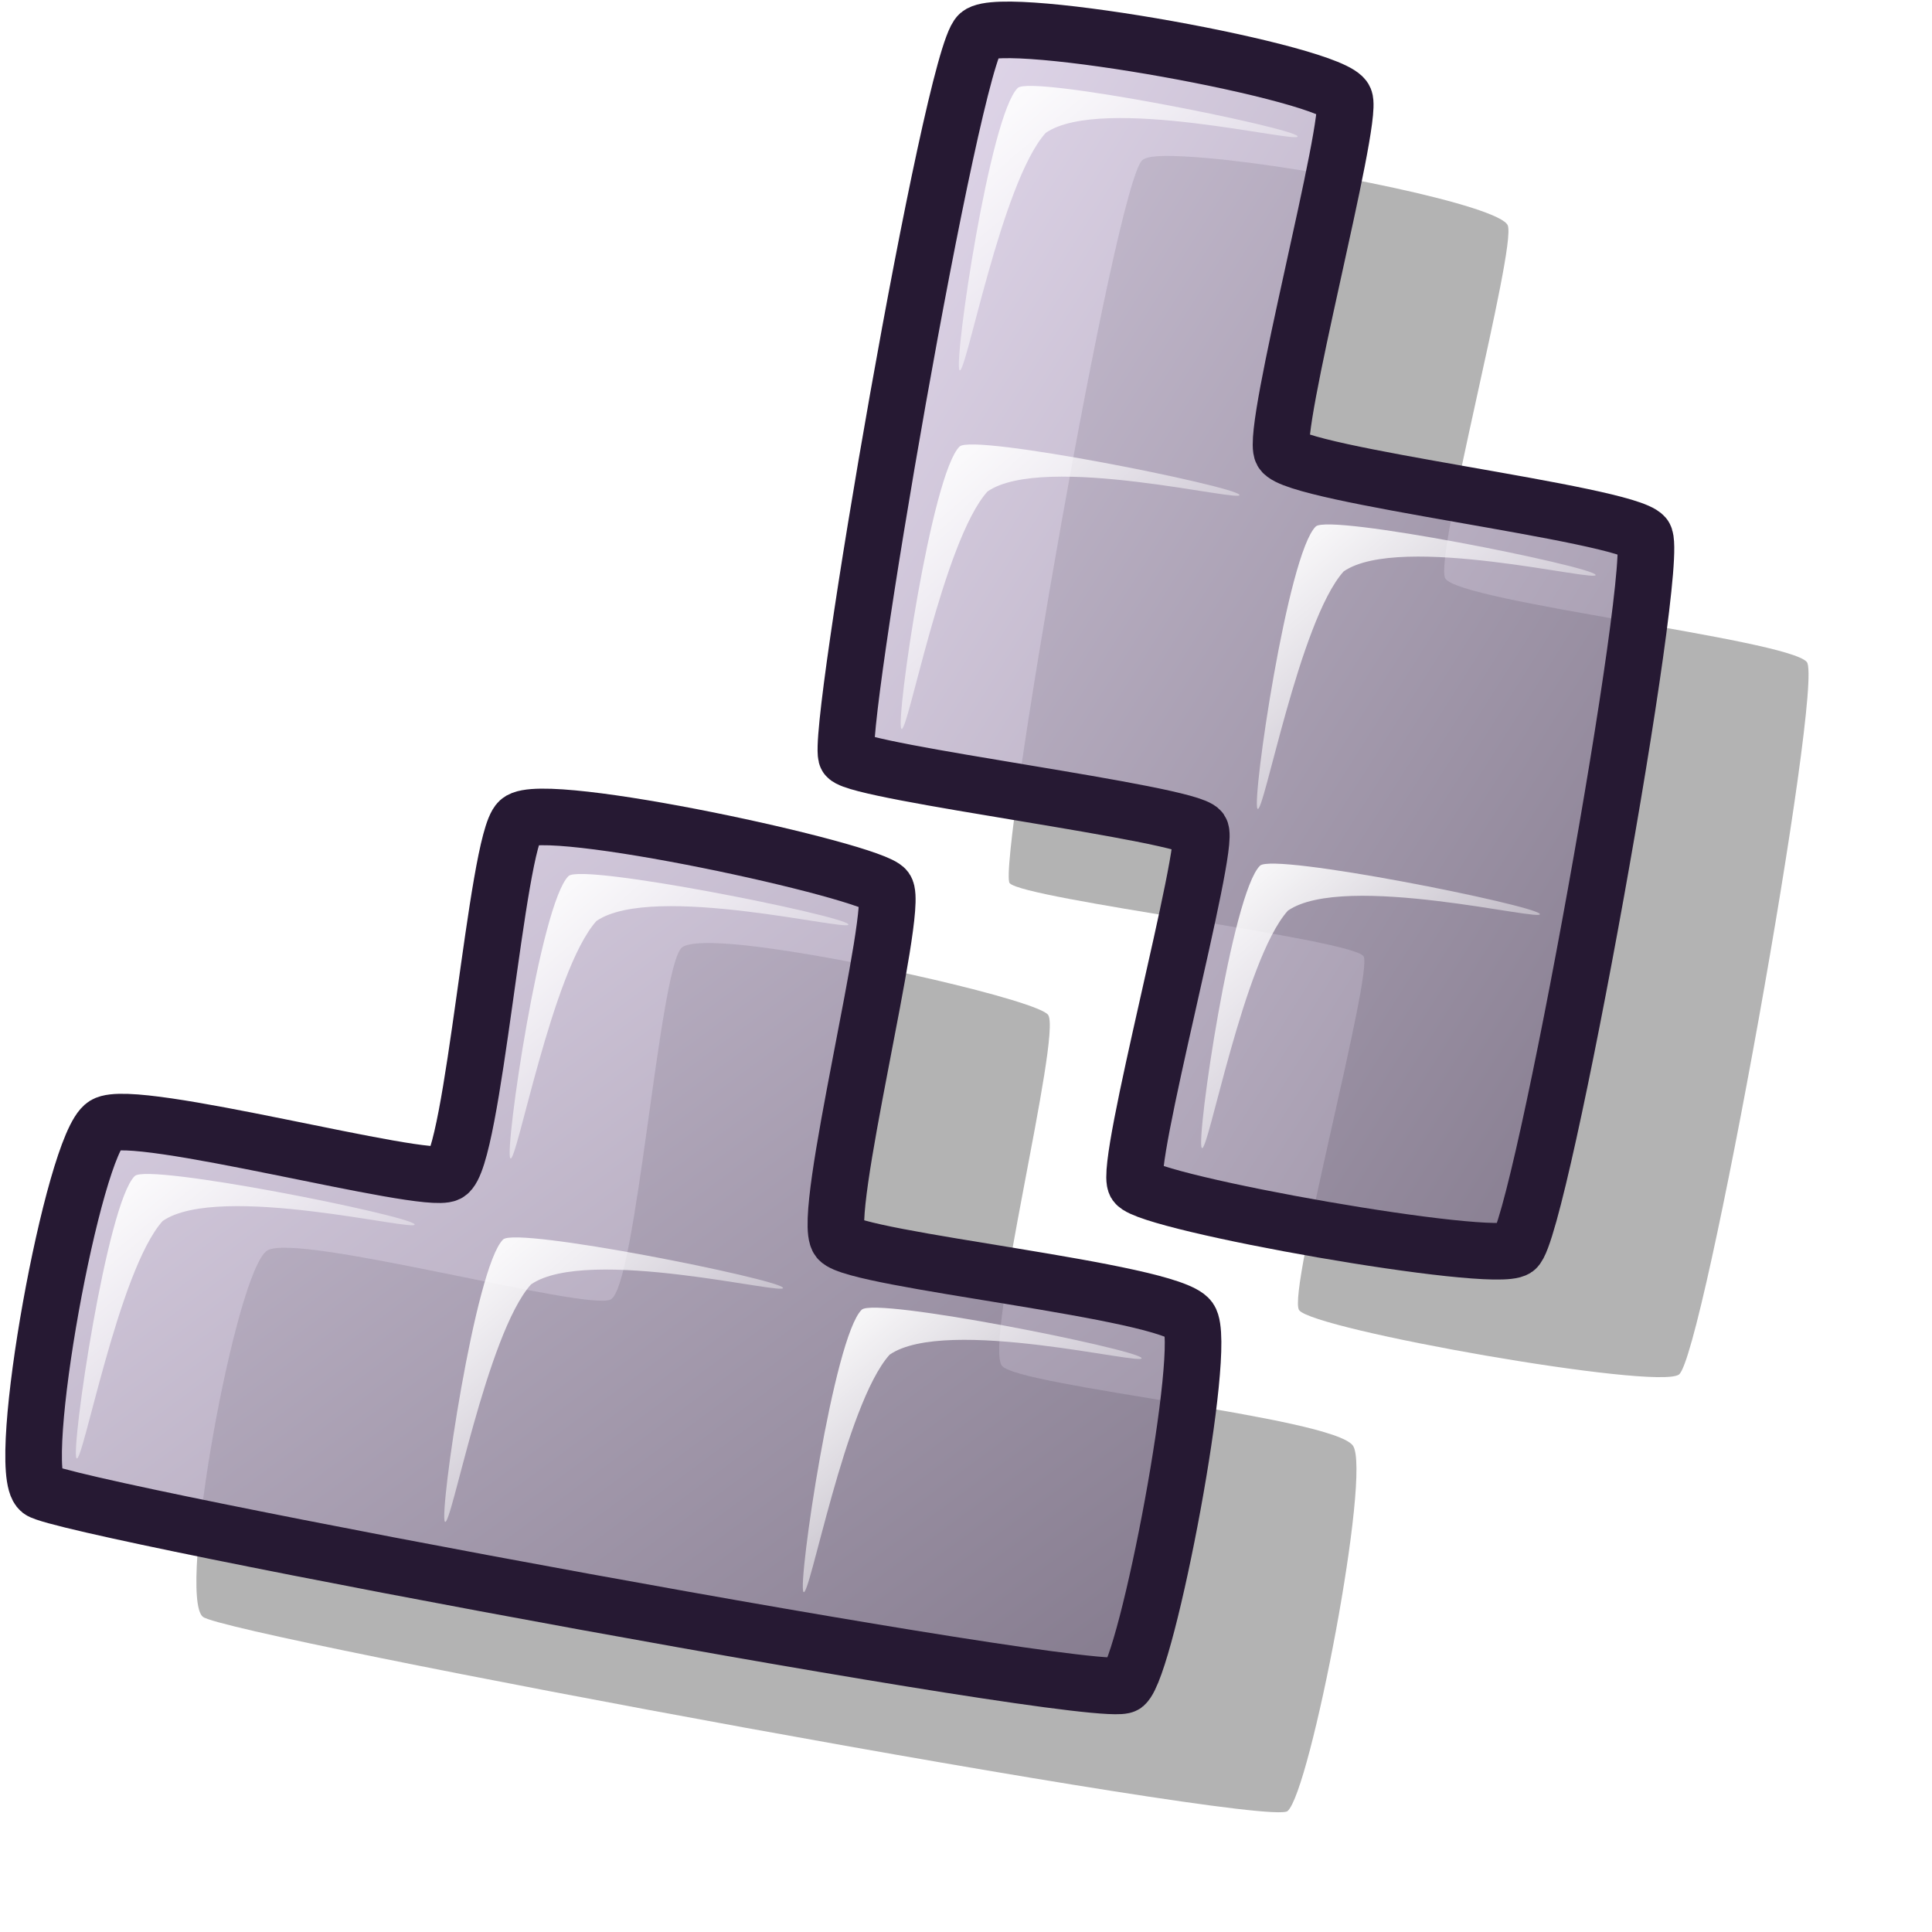
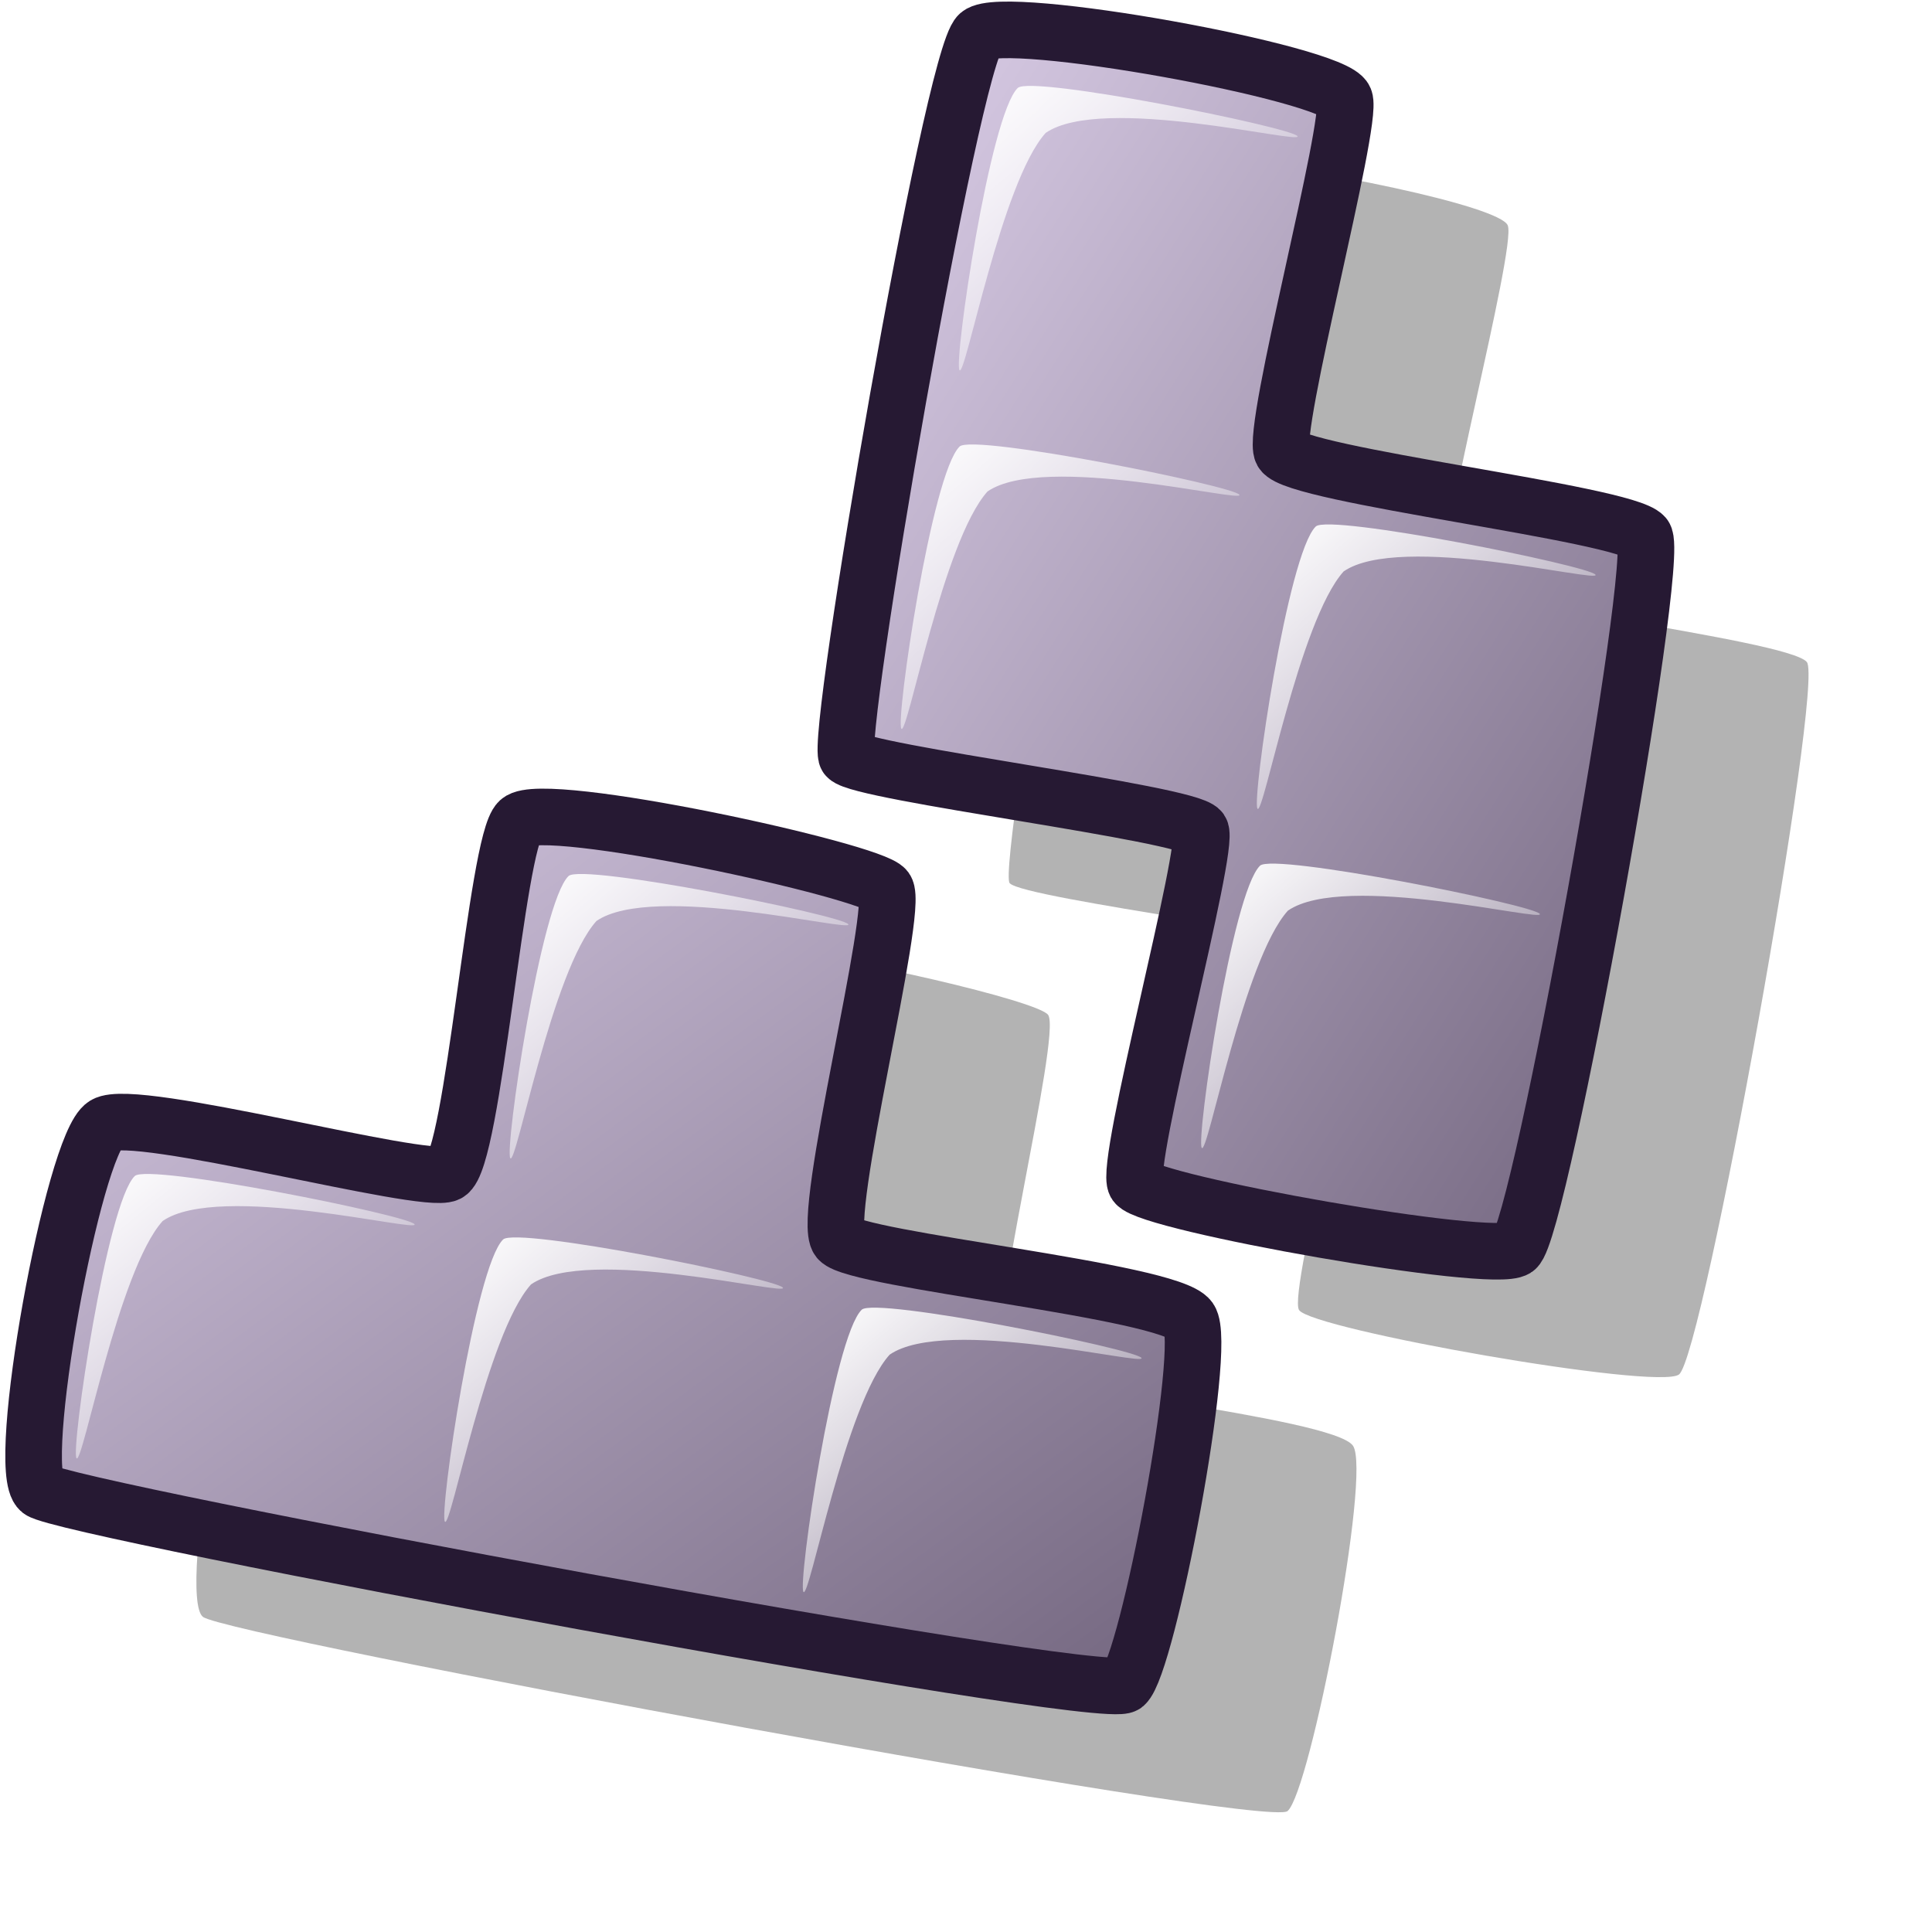
<svg xmlns="http://www.w3.org/2000/svg" xmlns:xlink="http://www.w3.org/1999/xlink" id="svg8867" width="48pt" height="48pt">
  <defs id="defs8869">
    <linearGradient id="linearGradient570">
      <stop style="stop-color:#ffffff;stop-opacity:1;" offset="0" id="stop571" />
      <stop style="stop-color:#ffffff;stop-opacity:0;" offset="1" id="stop572" />
    </linearGradient>
    <linearGradient id="linearGradient563">
      <stop style="stop-color:#d9cce6;stop-opacity:1;" offset="0" id="stop564" />
      <stop style="stop-color:#73667f;stop-opacity:1;" offset="1" id="stop565" />
    </linearGradient>
    <linearGradient id="linearGradient566" xlink:href="#linearGradient570" x1="0.013" y1="0.016" x2="0.968" y2="0.984" />
    <linearGradient xlink:href="#linearGradient563" id="linearGradient10783" x1="0.045" y1="0.039" x2="1" y2="0.969" />
    <linearGradient xlink:href="#linearGradient563" id="linearGradient10784" x1="0.006" y1="1.7377592e-15" x2="0.988" y2="1.008" />
    <linearGradient id="linearGradient575" xlink:href="#linearGradient570" x1="-3.5824208e-15" y1="0.008" x2="0.994" y2="0.984" />
    <linearGradient id="linearGradient573" xlink:href="#linearGradient570" x1="0.006" y1="0.016" x2="1" y2="1.008" />
    <linearGradient id="linearGradient569" xlink:href="#linearGradient570" x1="0.006" y1="0.023" x2="0.987" y2="0.992" />
    <linearGradient xlink:href="#linearGradient570" id="linearGradient12659" x1="0.006" y1="0.023" x2="0.981" y2="1" />
    <linearGradient xlink:href="#linearGradient570" id="linearGradient2198" x1="0.006" y1="0.023" x2="0.974" y2="0.984" />
    <linearGradient xlink:href="#linearGradient570" id="linearGradient2199" x1="-0.019" y1="0.047" x2="0.974" y2="1" />
    <linearGradient xlink:href="#linearGradient570" id="linearGradient2200" x1="2.5530251e-16" y1="0.023" x2="0.948" y2="0.992" />
  </defs>
  <path style="opacity:0.3;fill:#000000;fill-opacity:1;fill-rule:evenodd;stroke:none;stroke-width:2.011;stroke-linecap:butt;stroke-linejoin:miter;stroke-miterlimit:4;stroke-opacity:1;" d="M 39.556,5.226 C 38.429,5.128 37.635,5.114 37.431,5.289 C 36.547,6.046 32.702,28.323 33.118,28.789 C 33.583,29.31 44.224,30.6 44.618,31.164 C 44.955,31.646 42.13,42.1 42.524,42.664 C 42.969,43.3 54.149,45.274 54.868,44.758 C 55.661,44.189 59.597,22.277 59.024,21.601 C 58.393,20.857 47.695,19.649 47.274,18.883 C 46.901,18.203 49.596,8.157 49.306,7.414 C 49.056,6.775 42.934,5.521 39.556,5.226 z M 24.618,30.82 C 23.497,30.694 22.661,30.702 22.462,30.883 C 21.722,31.555 20.989,41.9 20.149,42.32 C 19.377,42.707 9.962,40.132 8.993,40.726 C 7.967,41.355 6.048,51.957 6.899,52.633 C 7.683,53.255 41.464,59.533 42.149,58.945 C 42.889,58.311 44.885,47.944 44.274,47.07 C 43.623,46.139 33.417,45.143 32.868,44.476 C 32.27,43.751 34.822,33.72 34.368,33.07 C 34.055,32.623 27.983,31.2 24.618,30.82 z " id="path954" transform="matrix(1.0193,0,0,1.0193,-0.31047,-8.844919e-2)" />
-   <path style="fill:url(#linearGradient10784);fill-opacity:0.75;fill-rule:evenodd;stroke:#261933;stroke-width:1.839;stroke-linecap:round;stroke-linejoin:round;stroke-miterlimit:4;stroke-opacity:1;stroke-dasharray:none;" d="M 3.712,36.643 C 4.682,36.049 14.08,38.611 14.852,38.224 C 15.692,37.804 16.435,27.447 17.175,26.774 C 17.971,26.051 28.671,28.386 29.087,28.983 C 29.542,29.632 26.962,39.652 27.56,40.377 C 28.109,41.044 38.312,42.027 38.963,42.958 C 39.574,43.832 37.598,54.205 36.858,54.84 C 36.174,55.427 2.391,49.147 1.608,48.525 C 0.756,47.849 2.687,37.272 3.712,36.643 z " id="path10143" transform="matrix(1.0193,0,0,1.0193,-0.31047,-8.844919e-2)" />
-   <path style="fill:url(#linearGradient10783);fill-opacity:0.75;fill-rule:evenodd;stroke:#261933;stroke-width:1.839;stroke-linecap:round;stroke-linejoin:round;stroke-miterlimit:4;stroke-opacity:1;stroke-dasharray:none;" d="M 49.569,40.667 C 48.849,41.183 37.659,39.198 37.215,38.562 C 36.82,37.998 39.656,27.556 39.319,27.074 C 38.925,26.51 28.291,25.205 27.826,24.684 C 27.41,24.218 31.237,1.963 32.12,1.206 C 32.936,0.507 43.669,2.459 44.002,3.311 C 44.292,4.055 41.598,14.091 41.972,14.771 C 42.393,15.537 53.11,16.764 53.741,17.509 C 54.313,18.184 50.361,40.098 49.569,40.667 z " id="path10145" transform="matrix(1.0193,0,0,1.0193,-0.31047,-8.844919e-2)" />
+   <path style="fill:url(#linearGradient10784);fill-opacity:1;fill-rule:evenodd;stroke:#261933;stroke-width:1.839;stroke-linecap:round;stroke-linejoin:round;stroke-miterlimit:4;stroke-opacity:1;stroke-dasharray:none;" d="M 3.712,36.643 C 4.682,36.049 14.08,38.611 14.852,38.224 C 15.692,37.804 16.435,27.447 17.175,26.774 C 17.971,26.051 28.671,28.386 29.087,28.983 C 29.542,29.632 26.962,39.652 27.56,40.377 C 28.109,41.044 38.312,42.027 38.963,42.958 C 39.574,43.832 37.598,54.205 36.858,54.84 C 36.174,55.427 2.391,49.147 1.608,48.525 C 0.756,47.849 2.687,37.272 3.712,36.643 z " id="path10143" transform="matrix(1.0193,0,0,1.0193,-0.31047,-8.844919e-2)" />
+   <path style="fill:url(#linearGradient10783);fill-opacity:1;fill-rule:evenodd;stroke:#261933;stroke-width:1.839;stroke-linecap:round;stroke-linejoin:round;stroke-miterlimit:4;stroke-opacity:1;stroke-dasharray:none;" d="M 49.569,40.667 C 48.849,41.183 37.659,39.198 37.215,38.562 C 36.82,37.998 39.656,27.556 39.319,27.074 C 38.925,26.51 28.291,25.205 27.826,24.684 C 27.41,24.218 31.237,1.963 32.12,1.206 C 32.936,0.507 43.669,2.459 44.002,3.311 C 44.292,4.055 41.598,14.091 41.972,14.771 C 42.393,15.537 53.11,16.764 53.741,17.509 C 54.313,18.184 50.361,40.098 49.569,40.667 z " id="path10145" transform="matrix(1.0193,0,0,1.0193,-0.31047,-8.844919e-2)" />
  <path style="fill:url(#linearGradient2200);fill-opacity:1;fill-rule:evenodd;stroke:none;stroke-width:1pt;stroke-linecap:butt;stroke-linejoin:miter;stroke-opacity:1;" d="M 2.79,47.476 C 2.602,47.189 3.777,39.19 4.684,38.307 C 5.119,37.883 13.588,39.586 13.776,39.873 C 13.965,40.161 7.422,38.501 5.591,39.768 C 4.148,41.373 2.979,47.764 2.79,47.476 z " id="path11406" transform="matrix(1.0193,0,0,1.0193,-0.31047,-8.844919e-2)" />
  <path style="fill:url(#linearGradient2199);fill-opacity:1;fill-rule:evenodd;stroke:none;stroke-width:1pt;stroke-linecap:butt;stroke-linejoin:miter;stroke-opacity:1;" d="M 16.888,37.727 C 16.7,37.44 17.874,29.44 18.781,28.558 C 19.217,28.134 27.686,29.837 27.874,30.124 C 28.062,30.411 21.519,28.752 19.688,30.019 C 18.246,31.624 17.076,38.014 16.888,37.727 z " id="path13281" transform="matrix(1.0193,0,0,1.0193,-0.31047,-8.844919e-2)" />
  <path style="fill:url(#linearGradient2198);fill-opacity:1;fill-rule:evenodd;stroke:none;stroke-width:1pt;stroke-linecap:butt;stroke-linejoin:miter;stroke-opacity:1;" d="M 14.762,49.538 C 14.574,49.25 15.748,41.251 16.655,40.369 C 17.091,39.945 25.56,41.647 25.748,41.935 C 25.936,42.222 19.393,40.562 17.562,41.829 C 16.12,43.434 14.95,49.825 14.762,49.538 z " id="path13282" transform="matrix(1.0193,0,0,1.0193,-0.31047,-8.844919e-2)" />
  <path style="fill:url(#linearGradient12659);fill-opacity:1;fill-rule:evenodd;stroke:none;stroke-width:1pt;stroke-linecap:butt;stroke-linejoin:miter;stroke-opacity:1;" d="M 26.415,51.821 C 26.227,51.534 27.402,43.535 28.309,42.652 C 28.744,42.228 37.213,43.931 37.401,44.218 C 37.59,44.505 31.047,42.846 29.216,44.113 C 27.773,45.718 26.604,52.109 26.415,51.821 z " id="path13283" transform="matrix(1.0193,0,0,1.0193,-0.31047,-8.844919e-2)" />
  <path style="fill:url(#linearGradient566);fill-opacity:1;fill-rule:evenodd;stroke:none;stroke-width:1pt;stroke-linecap:butt;stroke-linejoin:miter;stroke-opacity:1;" d="M 31.486,12.115 C 31.298,11.828 32.473,3.828 33.38,2.946 C 33.815,2.522 42.284,4.224 42.472,4.512 C 42.661,4.799 36.118,3.139 34.287,4.407 C 32.844,6.012 31.675,12.402 31.486,12.115 z " id="path13284" transform="matrix(1.0193,0,0,1.0193,-0.31047,-8.844919e-2)" />
  <path style="fill:url(#linearGradient575);fill-opacity:1;fill-rule:evenodd;stroke:none;stroke-width:1pt;stroke-linecap:butt;stroke-linejoin:miter;stroke-opacity:1;" d="M 29.597,23.768 C 29.408,23.481 30.583,15.482 31.49,14.599 C 31.926,14.175 40.394,15.878 40.583,16.165 C 40.771,16.453 34.228,14.793 32.397,16.06 C 30.954,17.665 29.785,24.056 29.597,23.768 z " id="path13285" transform="matrix(1.0193,0,0,1.0193,-0.31047,-8.844919e-2)" />
  <path style="fill:url(#linearGradient573);fill-opacity:1;fill-rule:evenodd;stroke:none;stroke-width:1pt;stroke-linecap:butt;stroke-linejoin:miter;stroke-opacity:1;" d="M 41.171,26.367 C 40.983,26.079 42.157,18.08 43.065,17.198 C 43.5,16.774 51.969,18.476 52.157,18.764 C 52.345,19.051 45.802,17.391 43.971,18.658 C 42.529,20.263 41.359,26.654 41.171,26.367 z " id="path13286" transform="matrix(1.0193,0,0,1.0193,-0.31047,-8.844919e-2)" />
  <path style="fill:url(#linearGradient569);fill-opacity:1;fill-rule:evenodd;stroke:none;stroke-width:1pt;stroke-linecap:butt;stroke-linejoin:miter;stroke-opacity:1;" d="M 39.36,37.39 C 39.172,37.103 40.346,29.103 41.254,28.221 C 41.689,27.797 50.158,29.5 50.346,29.787 C 50.534,30.074 43.991,28.415 42.16,29.682 C 40.718,31.287 39.548,37.677 39.36,37.39 z " id="path13287" transform="matrix(1.0193,0,0,1.0193,-0.31047,-8.844919e-2)" />
</svg>
